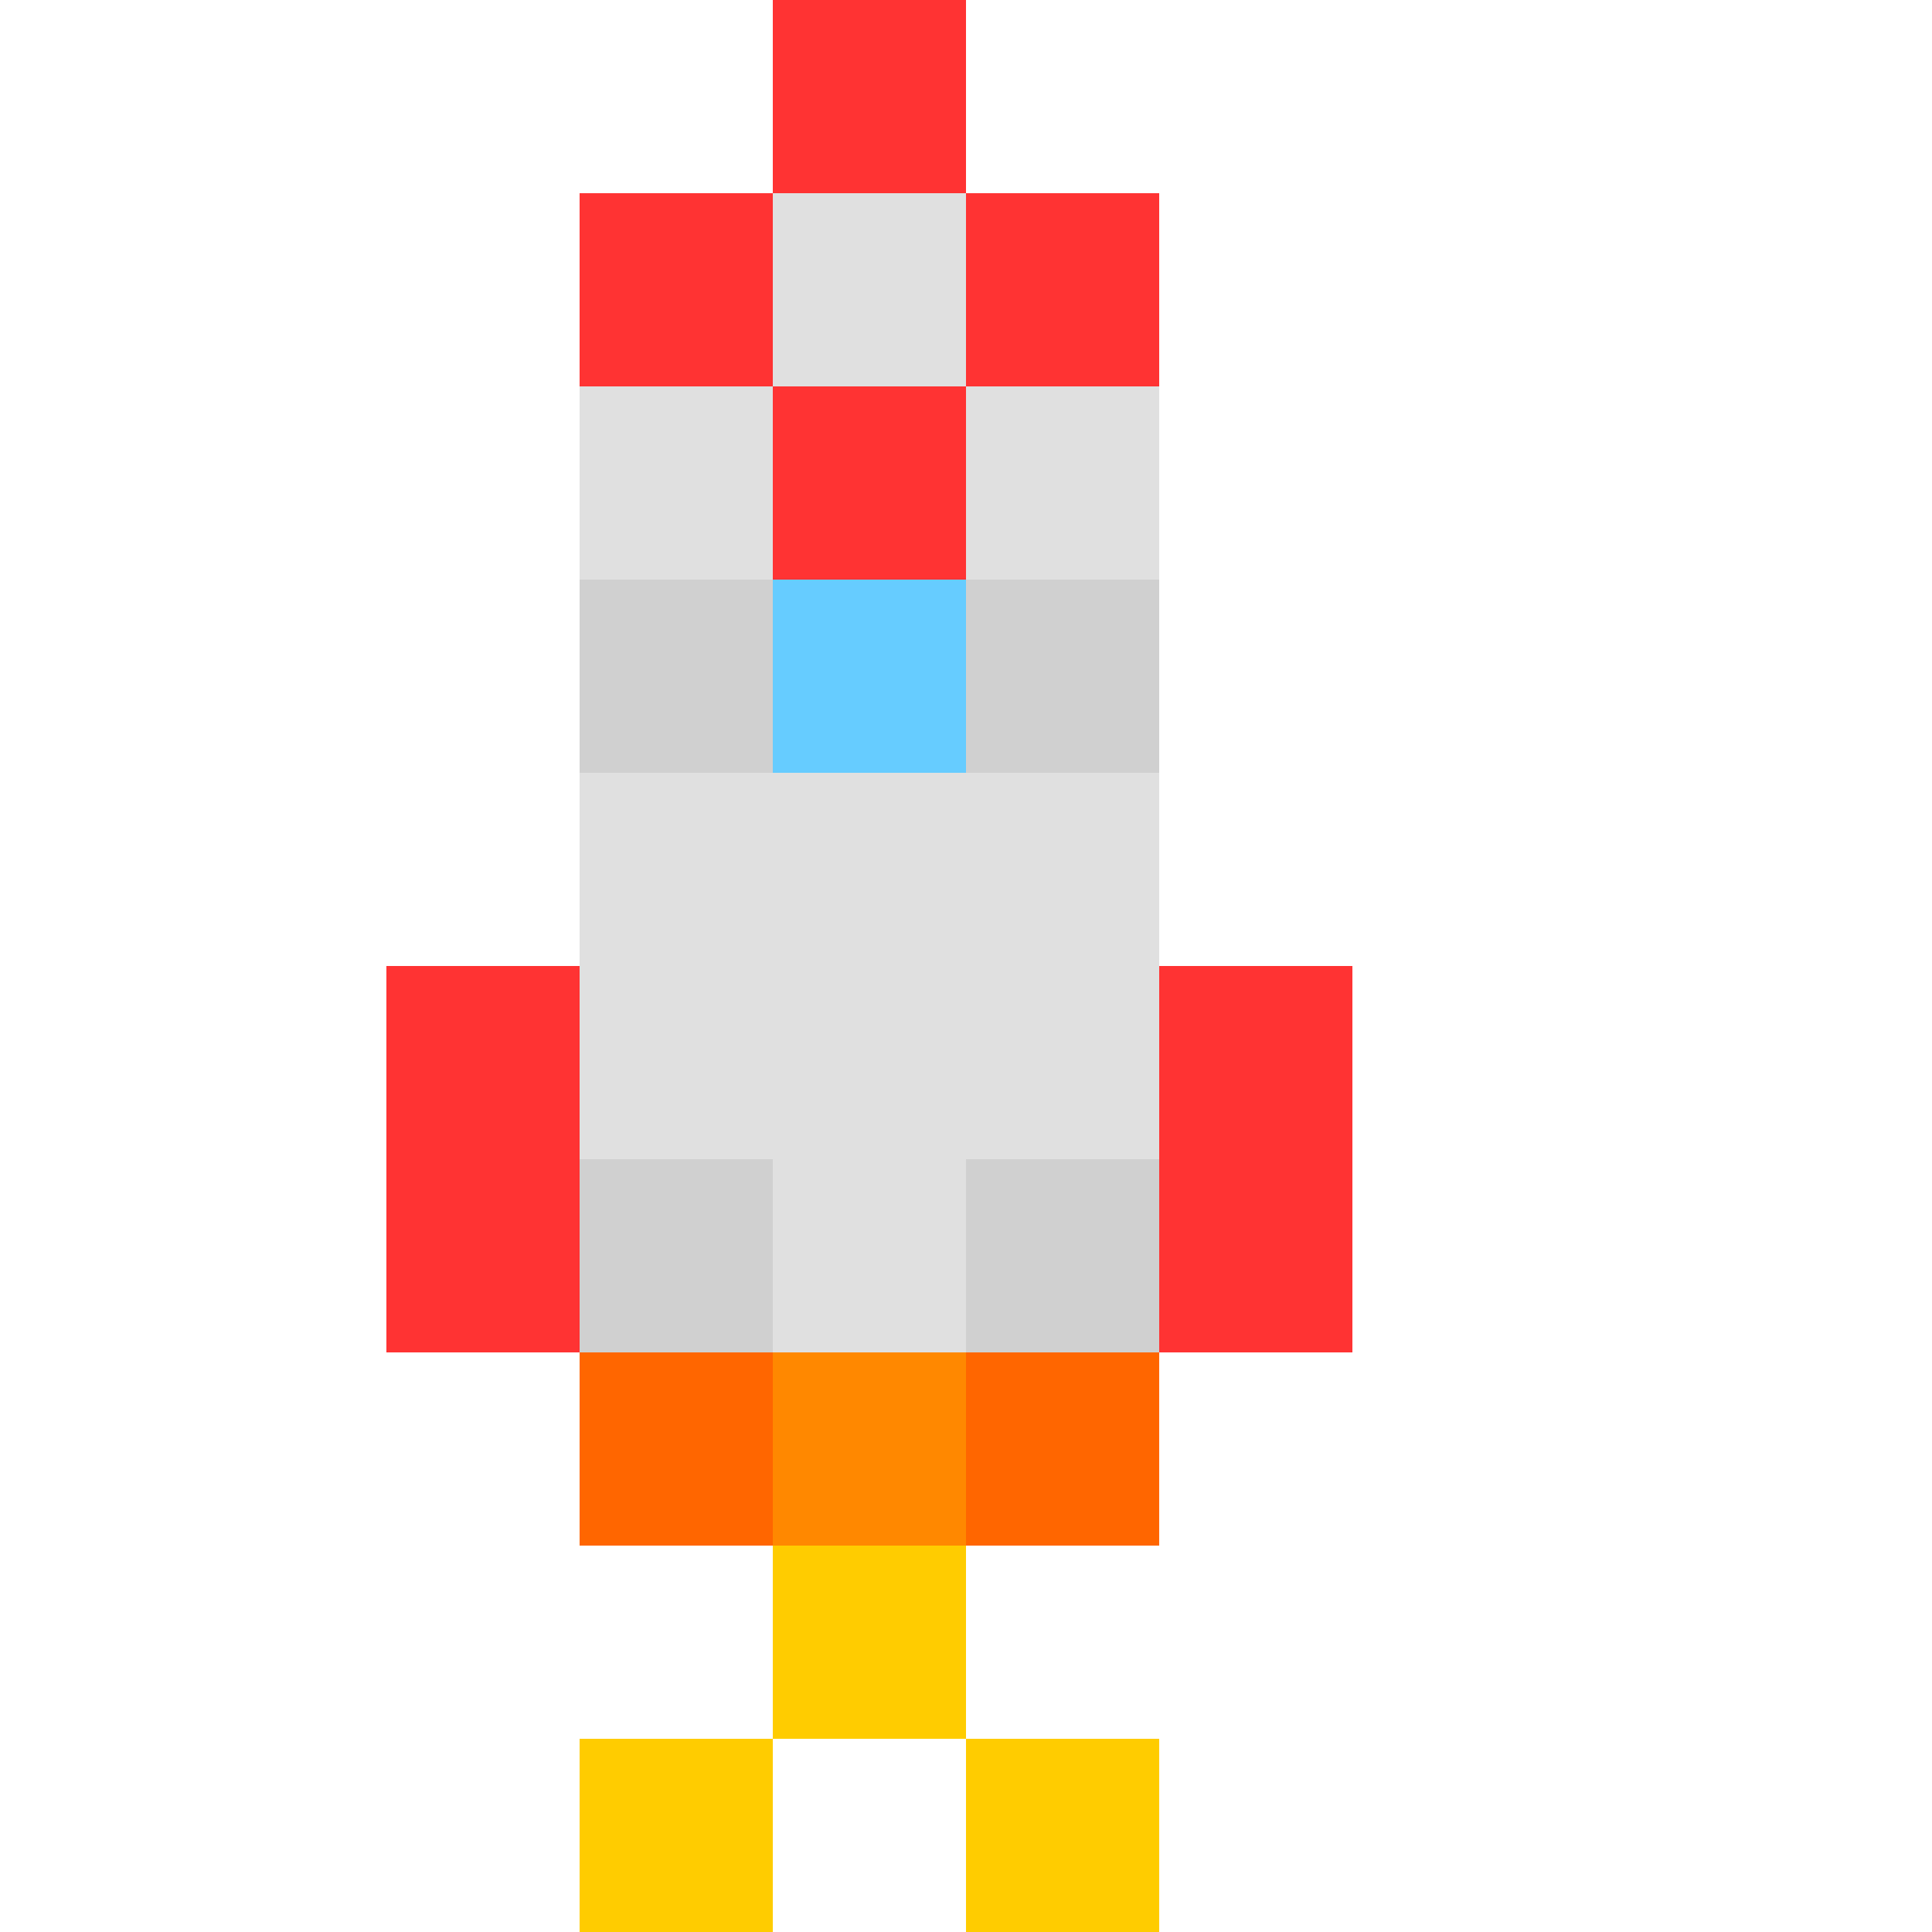
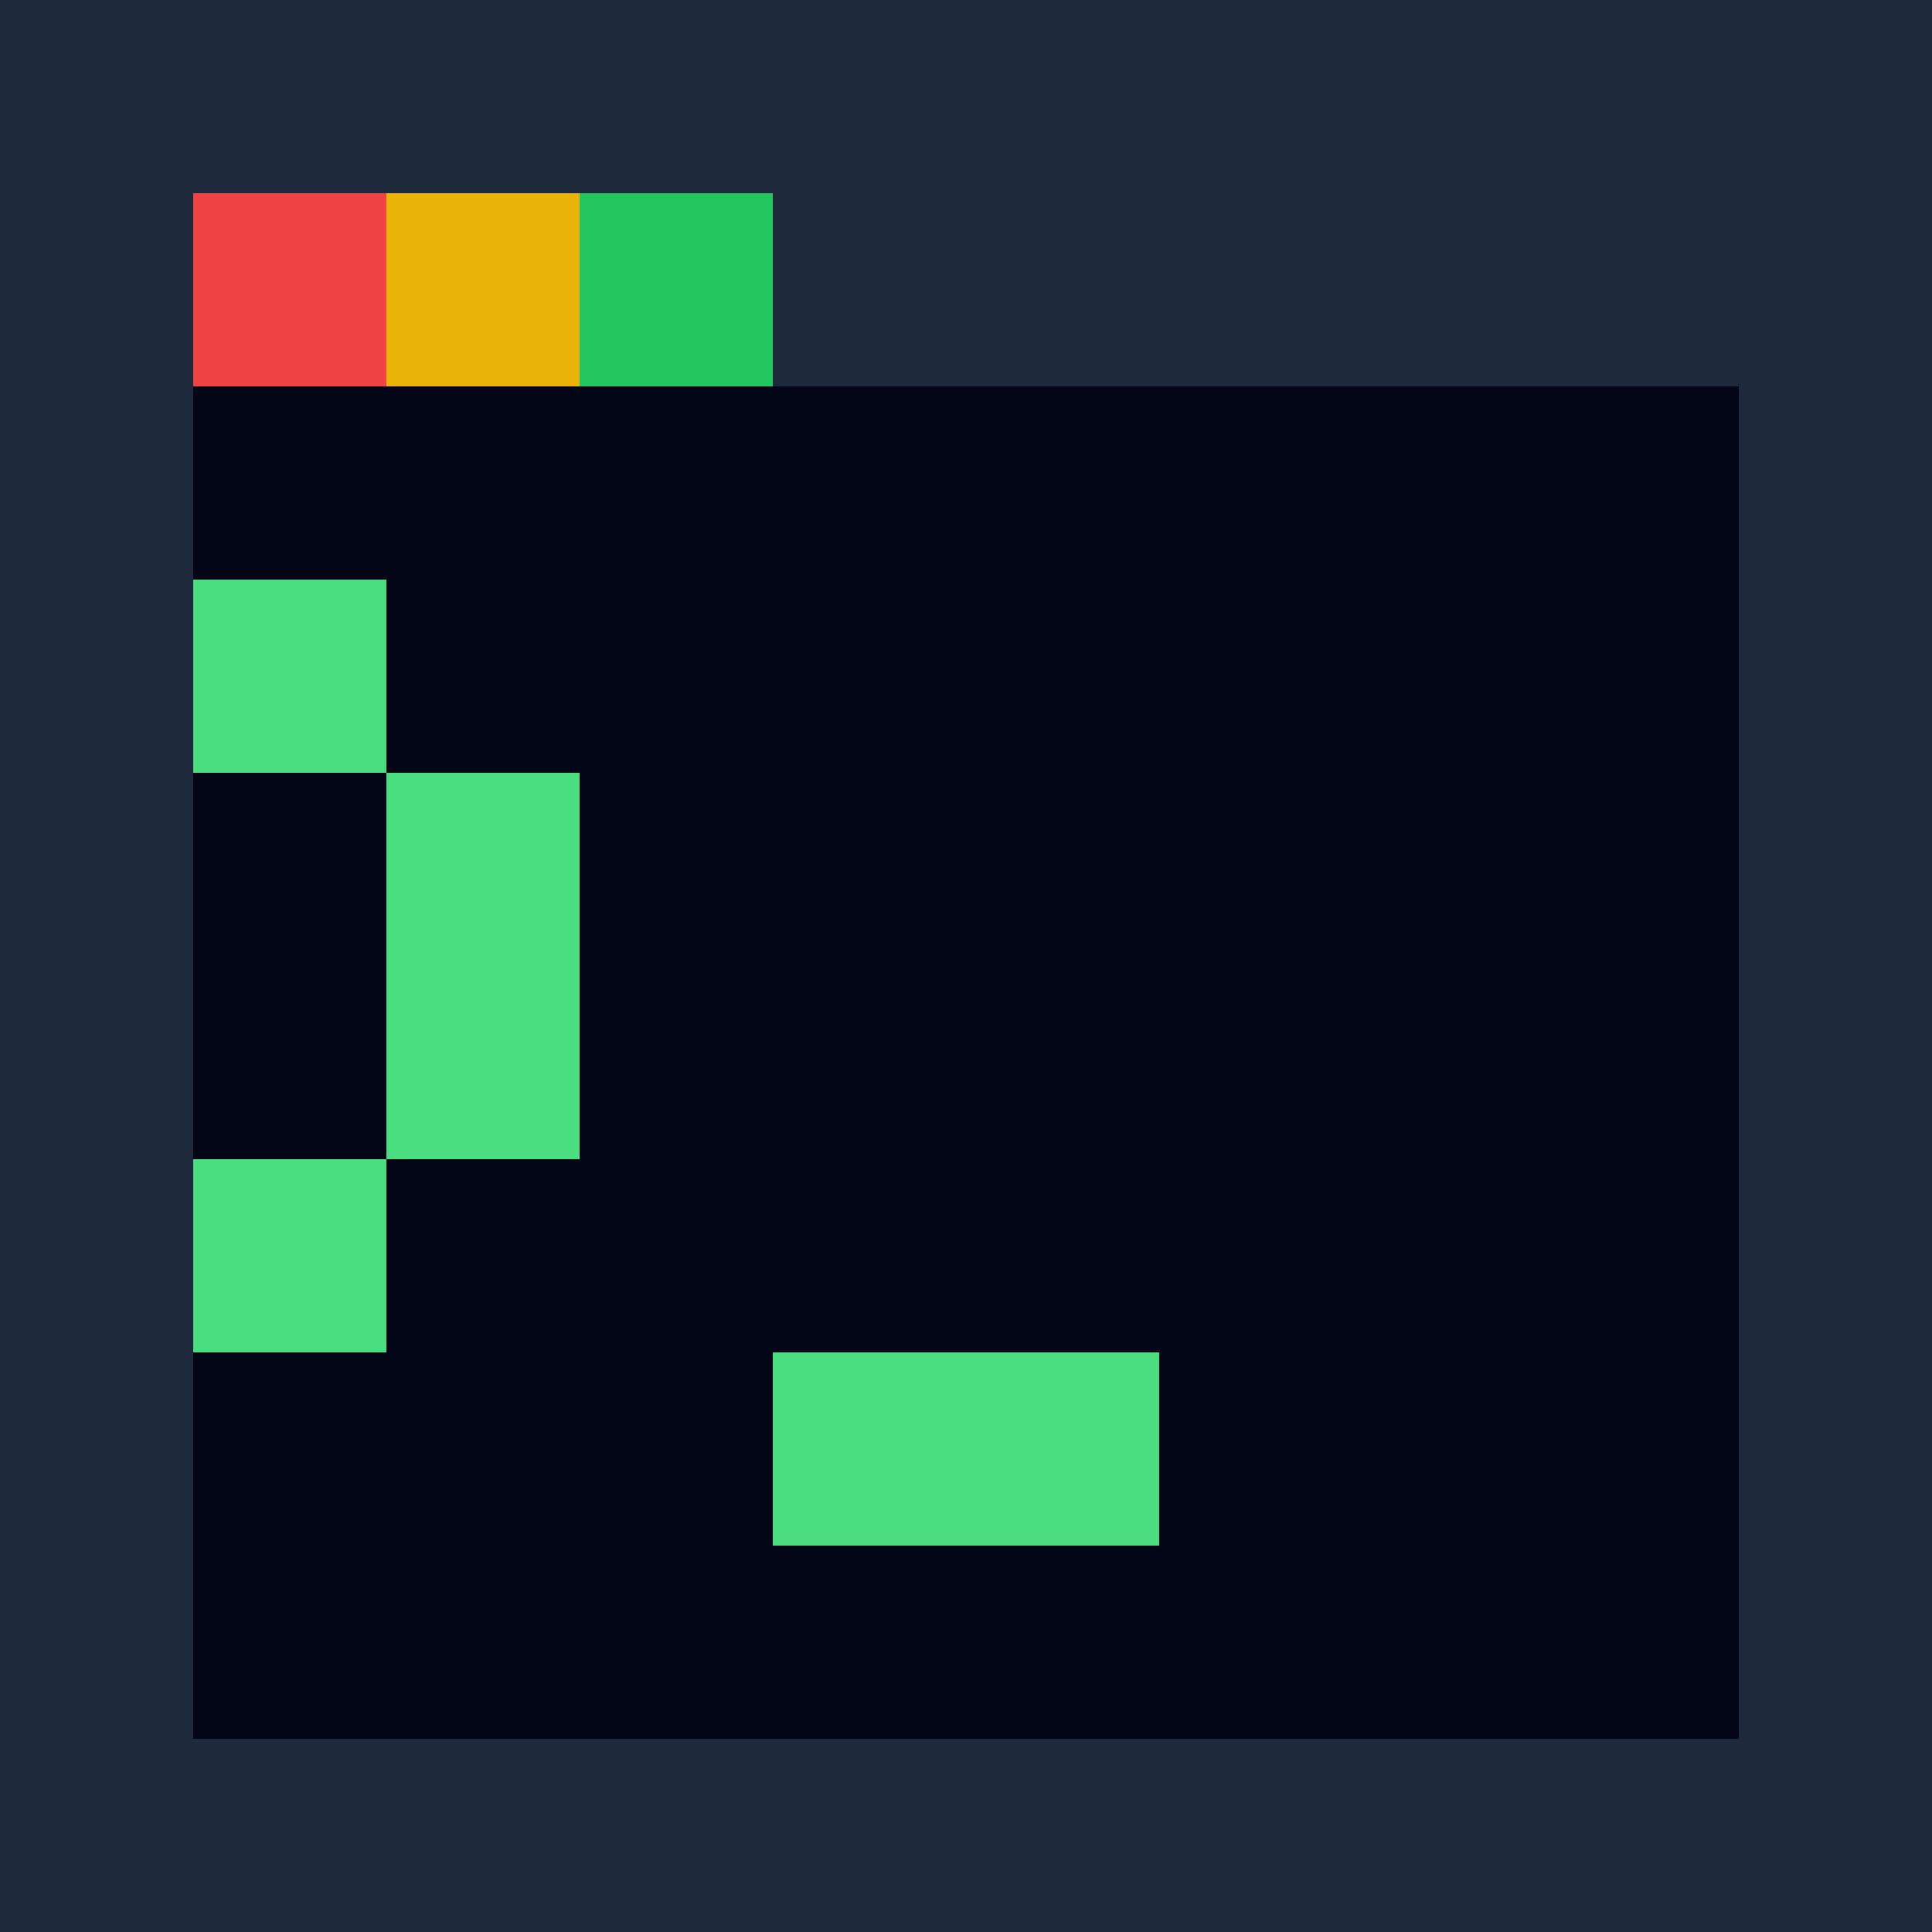
<svg xmlns="http://www.w3.org/2000/svg" viewBox="0 0 10 10" shape-rendering="crispEdges">
-   <rect x="4" y="0" width="1" height="1" fill="#FF3333" />
-   <rect x="3" y="1" width="1" height="1" fill="#FF3333" />
-   <rect x="4" y="1" width="1" height="1" fill="#E0E0E0" />
-   <rect x="5" y="1" width="1" height="1" fill="#FF3333" />
-   <rect x="3" y="2" width="1" height="1" fill="#E0E0E0" />
-   <rect x="4" y="2" width="1" height="1" fill="#FF3333" />
-   <rect x="5" y="2" width="1" height="1" fill="#E0E0E0" />
-   <rect x="3" y="3" width="1" height="1" fill="#D0D0D0" />
-   <rect x="4" y="3" width="1" height="1" fill="#66CCFF" />
-   <rect x="5" y="3" width="1" height="1" fill="#D0D0D0" />
-   <rect x="3" y="4" width="1" height="1" fill="#E0E0E0" />
-   <rect x="4" y="4" width="1" height="1" fill="#E0E0E0" />
-   <rect x="5" y="4" width="1" height="1" fill="#E0E0E0" />
-   <rect x="2" y="5" width="1" height="1" fill="#FF3333" />
-   <rect x="3" y="5" width="1" height="1" fill="#E0E0E0" />
-   <rect x="4" y="5" width="1" height="1" fill="#E0E0E0" />
-   <rect x="5" y="5" width="1" height="1" fill="#E0E0E0" />
-   <rect x="6" y="6" width="1" height="1" fill="#FF3333" />
-   <rect x="2" y="6" width="1" height="1" fill="#FF3333" />
-   <rect x="3" y="6" width="1" height="1" fill="#D0D0D0" />
-   <rect x="4" y="6" width="1" height="1" fill="#E0E0E0" />
-   <rect x="5" y="6" width="1" height="1" fill="#D0D0D0" />
-   <rect x="6" y="5" width="1" height="1" fill="#FF3333" />
-   <rect x="3" y="7" width="1" height="1" fill="#FF6600" />
-   <rect x="4" y="7" width="1" height="1" fill="#FF8800" />
-   <rect x="5" y="7" width="1" height="1" fill="#FF6600" />
-   <rect x="4" y="8" width="1" height="1" fill="#FFCC00" />
-   <rect x="3" y="9" width="1" height="1" fill="#FFCC00" />
-   <rect x="5" y="9" width="1" height="1" fill="#FFCC00" />
+   <rect x="0" y="0" width="10" height="10" fill="#1e293b" />
+   <rect x="1" y="2" width="8" height="7" fill="#020617" />
+   <rect x="1" y="1" width="1" height="1" fill="#ef4444" />
+   <rect x="2" y="1" width="1" height="1" fill="#eab308" />
+   <rect x="3" y="1" width="1" height="1" fill="#22c55e" />
+   <rect x="1" y="3" width="1" height="1" fill="#4ade80" />
+   <rect x="2" y="4" width="1" height="1" fill="#4ade80" />
+   <rect x="2" y="5" width="1" height="1" fill="#4ade80" />
+   <rect x="1" y="6" width="1" height="1" fill="#4ade80" />
+   <rect x="4" y="7" width="2" height="1" fill="#4ade80" />
</svg>
